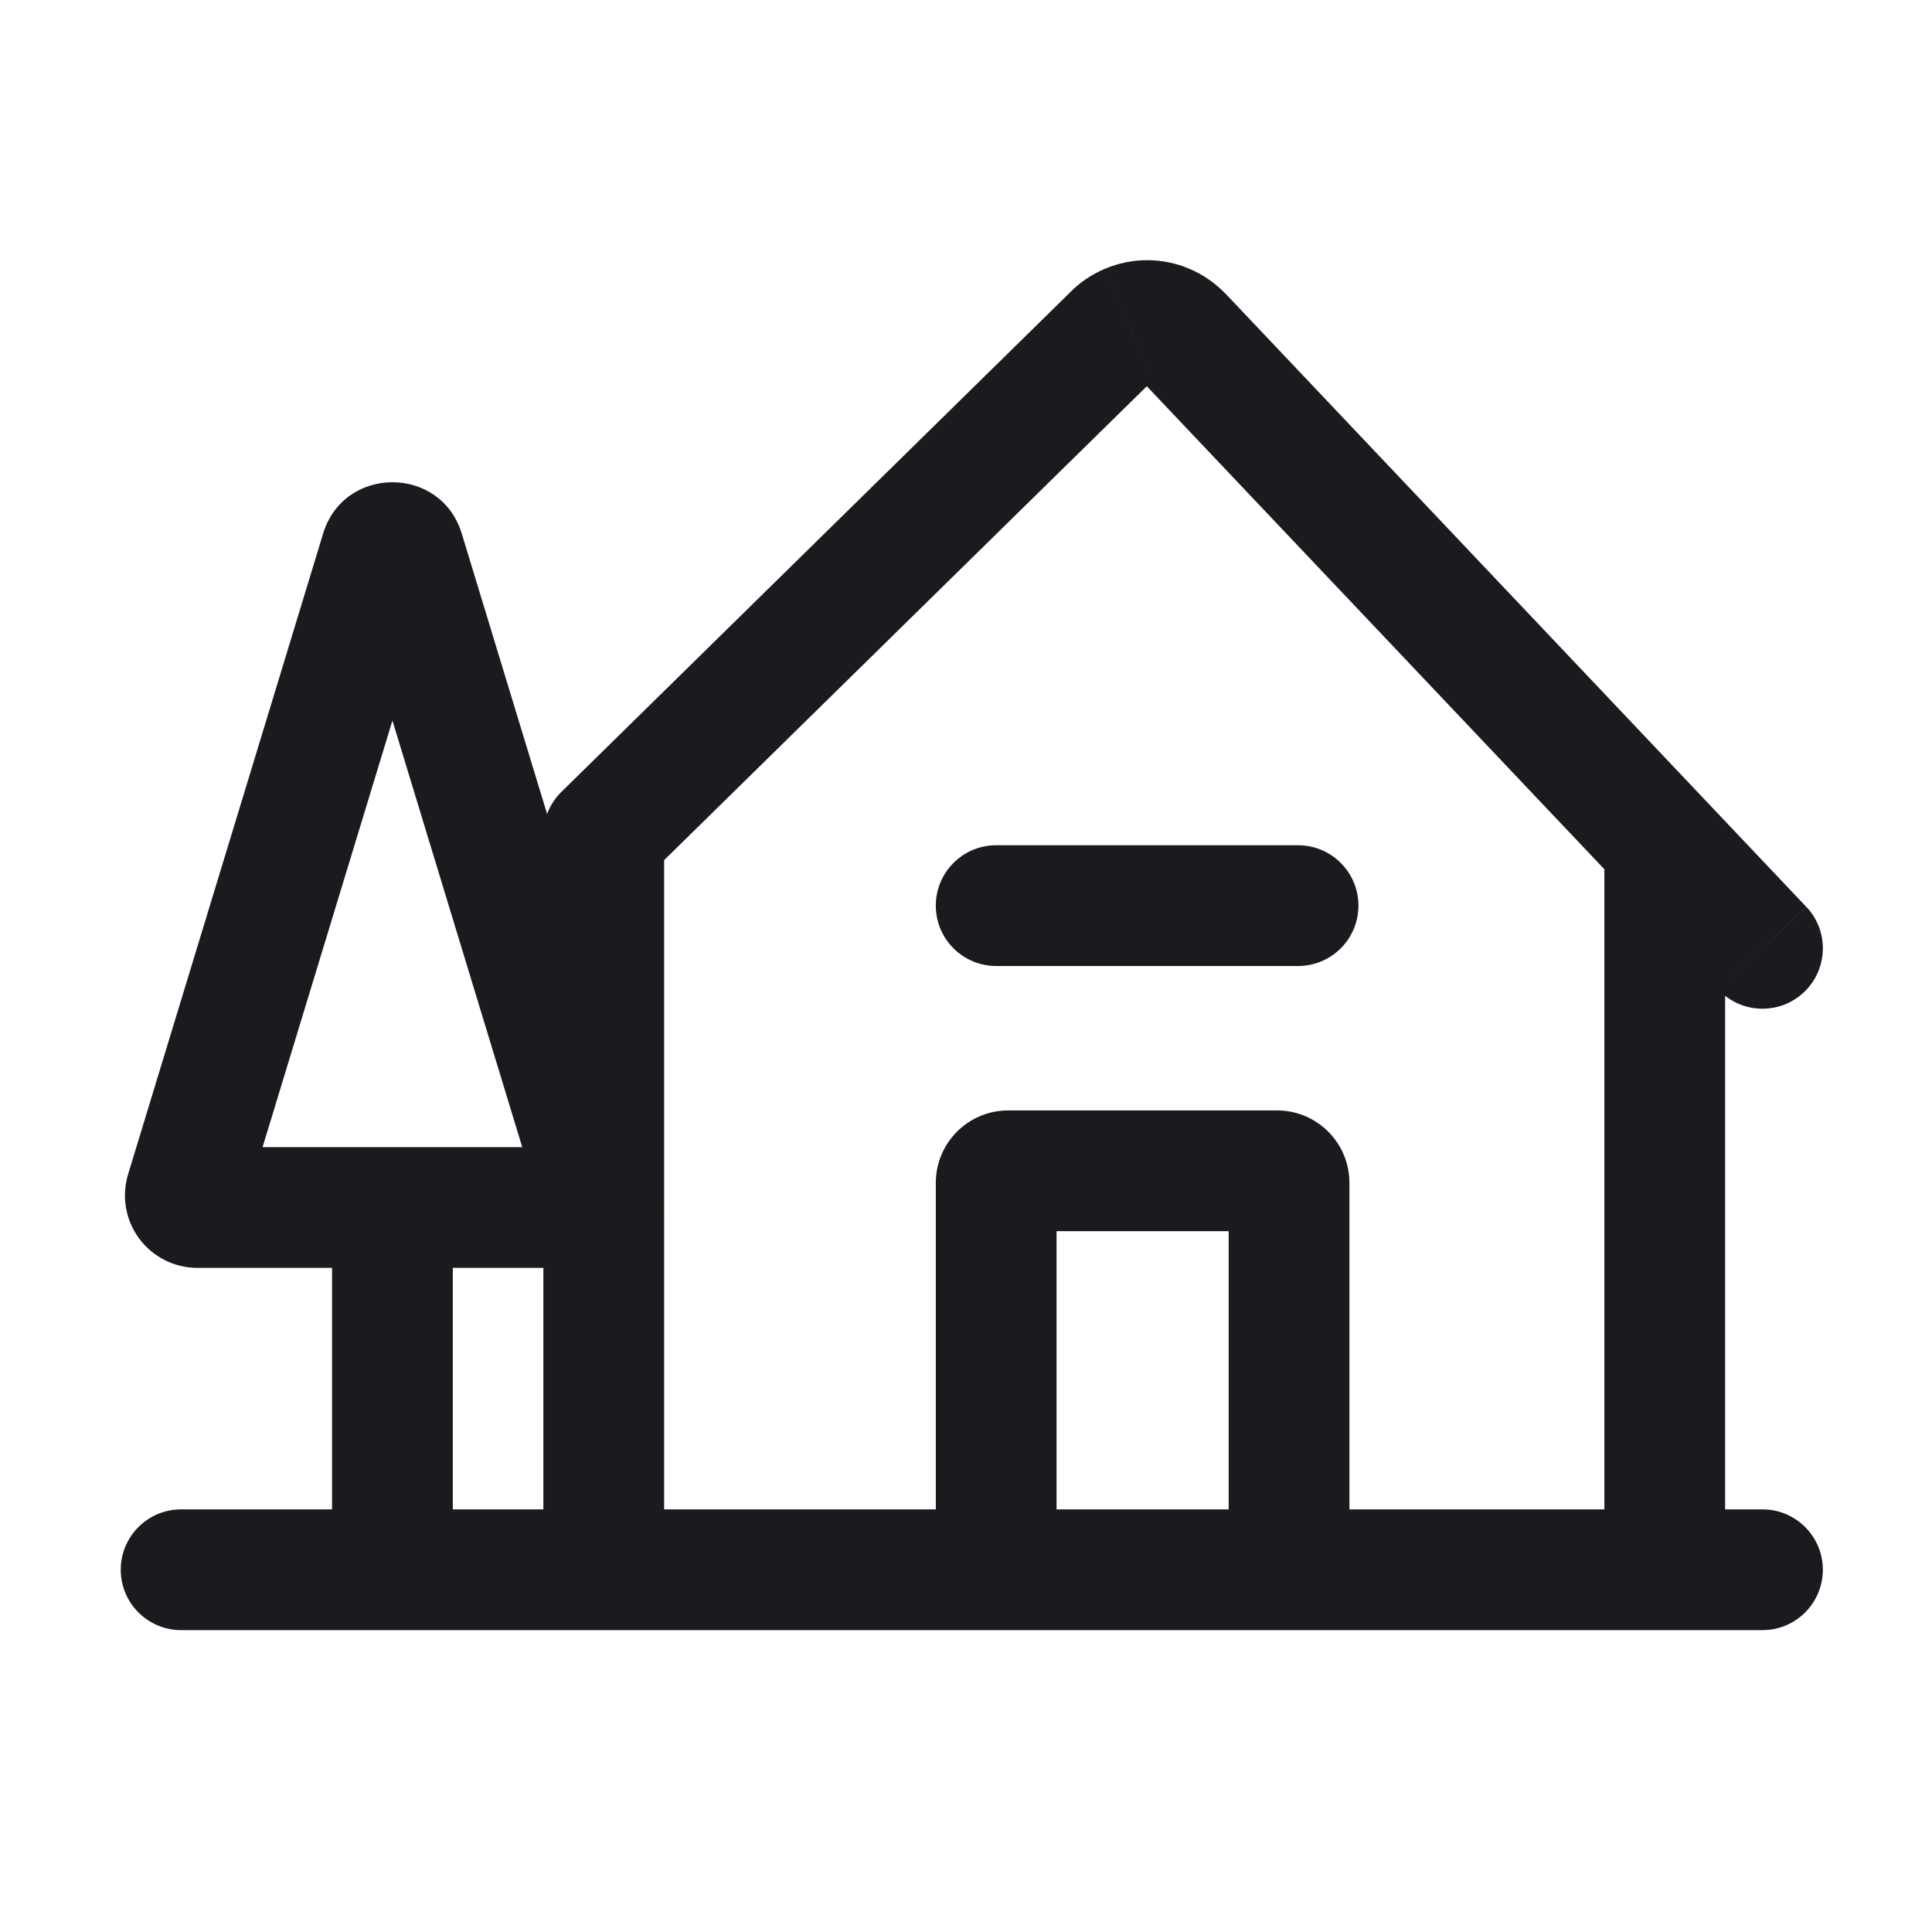
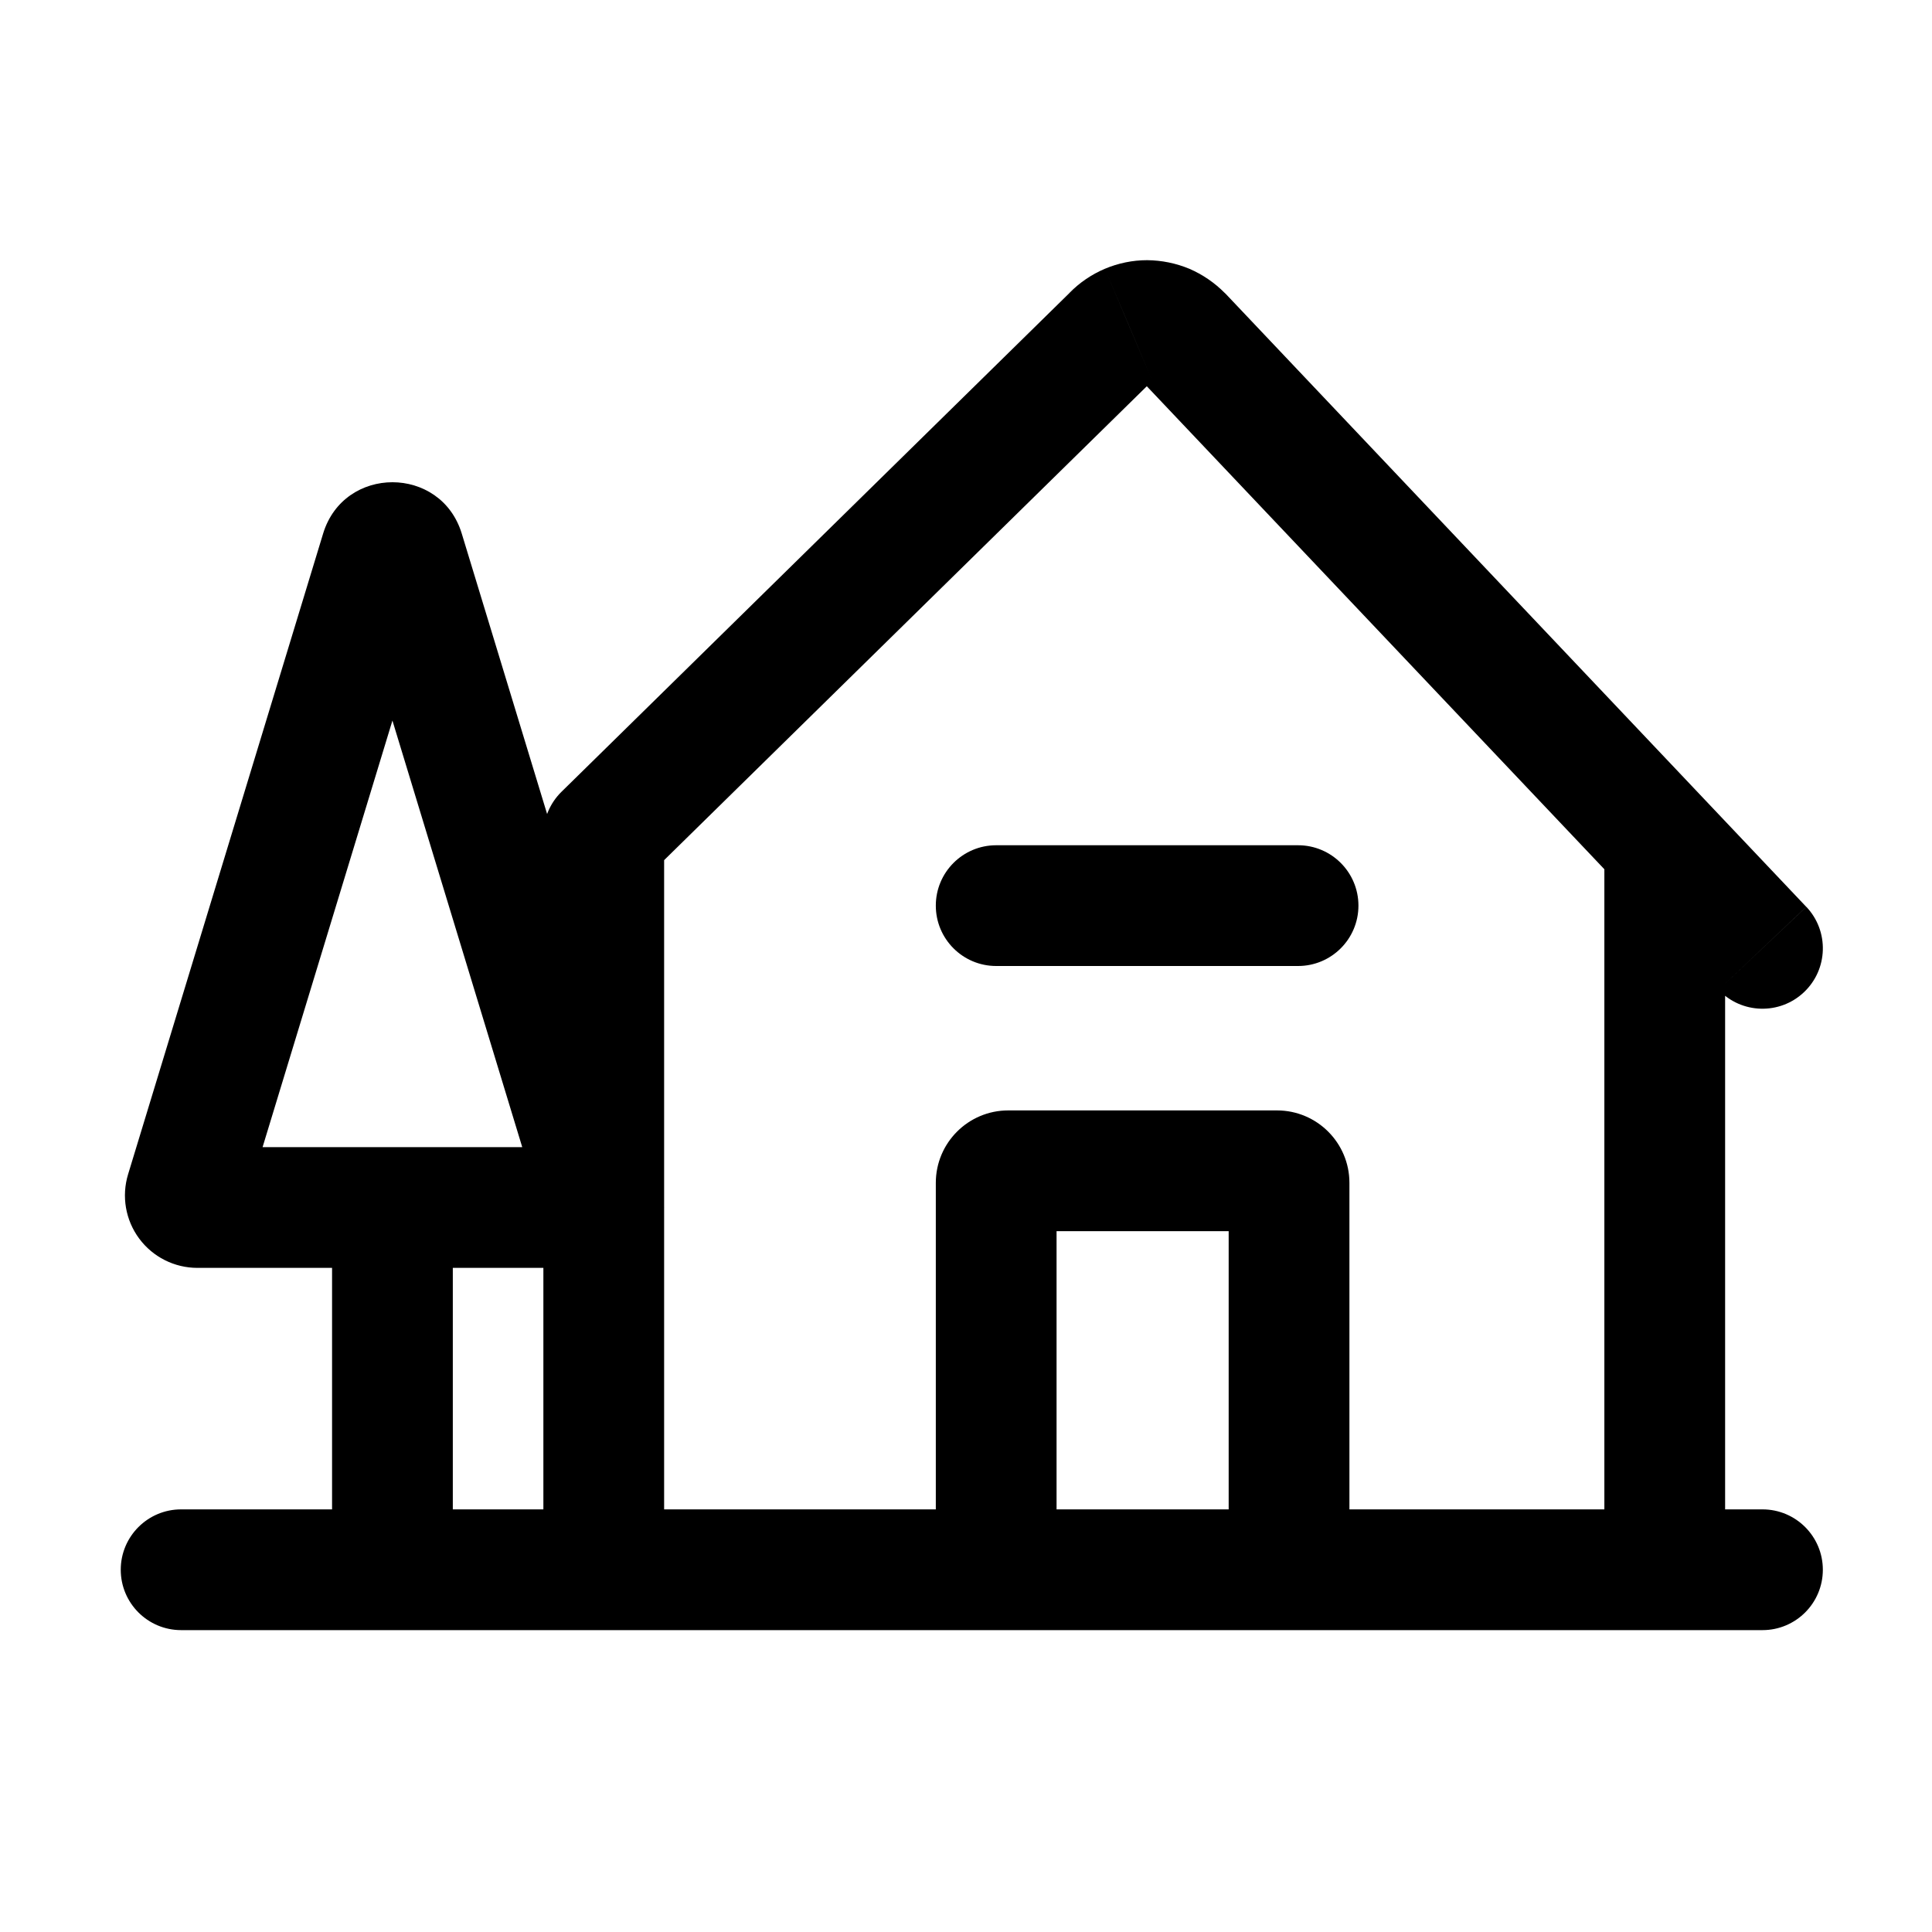
- <svg xmlns="http://www.w3.org/2000/svg" width="24" height="24" viewBox="0 0 24 24" fill="none">
-   <path d="M2.25 18.75a.75.75 0 1 0 0 1.5v-1.5Zm19.644 1.5a.75.75 0 0 0 0-1.5v1.5Zm-6.63-.75a.75.75 0 0 0 1.5 0h-1.5Zm-3.639 0a.75.75 0 0 0 1.5 0h-1.5ZM7.5 10.37l-.525-.534a.75.75 0 0 0-.225.535h.75Zm-.75 9.13a.75.75 0 0 0 1.5 0h-1.5Zm13.18 0a.75.75 0 1 0 1.5 0h-1.5Zm1.5-9a.75.75 0 0 0-1.5 0h1.5Zm-7.609-6.336.526.535.005-.005.005-.006-.536-.524Zm.429-.182v-.75.75Zm.429.182.545-.516-.009-.008-.536.524Zm6.67 8.132a.75.75 0 0 0 1.09-1.031l-1.09 1.031ZM4.125 18.75a.75.75 0 0 0 1.5 0h-1.5ZM7.5 15v.75a.75.75 0 0 0 .718-.968L7.5 15Zm4.875-4.5a.75.75 0 1 0 0 1.5v-1.5Zm3.75 1.5a.75.75 0 0 0 0-1.5V12ZM2.309 14.806l-.718-.218.718.218Zm2.422-7.96-.717-.218.717.218Zm.288 0 .717-.218-.717.218ZM2.25 19.5v.75h19.644v-1.5H2.25v.75Zm13.763 0h.75v-4.806h-1.5V19.5h.75Zm-.15-4.956v-.75h-3.338v1.5h3.338v-.75Zm-3.488.15h-.75V19.5h1.5v-4.806h-.75ZM7.5 10.37h-.75V19.5h1.5v-9.13H7.5ZM20.68 19.5h.75v-9h-1.5v9h.75ZM7.5 10.37l.525.536 6.322-6.207-.526-.535-.525-.535-6.321 6.207.525.535Zm6.321-6.206.536.524a.144.144 0 0 1-.047.032l-.292-.69-.293-.691c-.165.07-.315.172-.44.3l.536.525Zm.197-.135.292.691a.155.155 0 0 1-.06.012v-1.5c-.18 0-.359.037-.525.107l.293.69Zm.232-.047v.75a.155.155 0 0 1-.06-.012l.292-.69.293-.691a1.345 1.345 0 0 0-.525-.107v.75Zm.232.047-.292.691a.144.144 0 0 1-.047-.032l.536-.524.536-.524a1.356 1.356 0 0 0-.44-.301l-.293.69Zm.197.135-.545.516 7.215 7.616.545-.516.544-.515-7.214-7.617-.545.516ZM4.875 15h-.75v3.75h1.5V15h-.75Zm-.144-8.154-.717-.218-2.423 7.96.718.218.717.219 2.423-7.96-.718-.219ZM2.452 15v.75h2.423v-1.5H2.452V15ZM7.5 15l.718-.218-2.482-8.154-.717.218-.718.219 2.481 8.153L7.5 15Zm-2.625 0v.75H7.5v-1.5H4.875V15Zm7.5-3.75V12h3.75v-1.5h-3.75v.75ZM2.309 14.806l-.718-.218a.9.9 0 0 0 .861 1.162v-1.5a.6.6 0 0 1 .574.775l-.717-.219Zm2.422-7.96.718.219c-.173.567-.975.567-1.148 0l.718-.219.717-.218c-.259-.85-1.463-.85-1.722 0l.717.218Zm7.794 7.698v-.75a.9.9 0 0 0-.9.9h1.5a.6.6 0 0 1-.6.6v-.75Zm3.488.15h.75a.9.9 0 0 0-.9-.9v1.5a.6.6 0 0 1-.6-.6h.75Z" fill="#1B1B1F" />
+ <svg xmlns="http://www.w3.org/2000/svg" width="24" height="24" fill="none" viewBox="0 0 24 24">
+   <path fill="currentColor" d="M2.25 18.75a.75.75 0 1 0 0 1.5zm19.644 1.5a.75.75 0 0 0 0-1.5zm-6.63-.75a.75.75 0 0 0 1.5 0zm-3.639 0a.75.75 0 0 0 1.5 0zM7.5 10.37l-.525-.534a.75.75 0 0 0-.225.535zm-.75 9.13a.75.75 0 0 0 1.5 0zm13.18 0a.75.75 0 1 0 1.5 0zm1.5-9a.75.75 0 0 0-1.5 0zm-7.609-6.336.526.535.005-.005.005-.006zm.429-.182v-.75zm.429.182.545-.516-.009-.008zm6.67 8.132a.75.75 0 0 0 1.09-1.031zM4.125 18.75a.75.75 0 0 0 1.5 0zM7.5 15v.75a.75.75 0 0 0 .718-.968zm4.875-4.5a.75.75 0 1 0 0 1.5zm3.75 1.5a.75.75 0 0 0 0-1.5zM2.309 14.806l-.718-.218zm2.422-7.96-.717-.218zm.288 0 .717-.218zM2.25 19.5v.75h19.644v-1.5H2.25zm13.763 0h.75v-4.806h-1.5V19.5zm-.15-4.956v-.75h-3.338v1.5h3.338zm-3.488.15h-.75V19.5h1.5v-4.806zM7.5 10.37h-.75v9.13h1.5v-9.13zm13.18 9.13h.75v-9h-1.5v9zM7.5 10.37l.525.536 6.322-6.207-.526-.535-.525-.535-6.321 6.207zm6.321-6.206.536.524a.14.14 0 0 1-.047.032l-.292-.69-.293-.691c-.165.07-.315.172-.44.3zm.197-.135.292.691a.2.2 0 0 1-.06.012v-1.5c-.18 0-.359.037-.525.107zm.232-.047v.75a.2.2 0 0 1-.06-.012l.292-.69.293-.691a1.4 1.4 0 0 0-.525-.107zm.232.047-.292.691a.14.14 0 0 1-.047-.032l.536-.524.536-.524a1.4 1.4 0 0 0-.44-.301zm.197.135-.545.516 7.215 7.616.545-.516.544-.515-7.214-7.617zM4.875 15h-.75v3.75h1.5V15zm-.144-8.154-.717-.218-2.423 7.96.718.218.717.219 2.423-7.96zM2.452 15v.75h2.423v-1.5H2.452zM7.5 15l.718-.218-2.482-8.154-.717.218-.718.219 2.481 8.153zm-2.625 0v.75H7.5v-1.5H4.875zm7.5-3.75V12h3.75v-1.5h-3.75zM2.309 14.806l-.718-.218a.9.9 0 0 0 .861 1.162v-1.5a.6.6 0 0 1 .574.775zm2.422-7.96.718.219c-.173.567-.975.567-1.148 0l.718-.219.717-.218c-.259-.85-1.463-.85-1.722 0zm7.794 7.698v-.75a.9.9 0 0 0-.9.9h1.5a.6.6 0 0 1-.6.6zm3.488.15h.75a.9.9 0 0 0-.9-.9v1.5a.6.6 0 0 1-.6-.6z" />
</svg>
